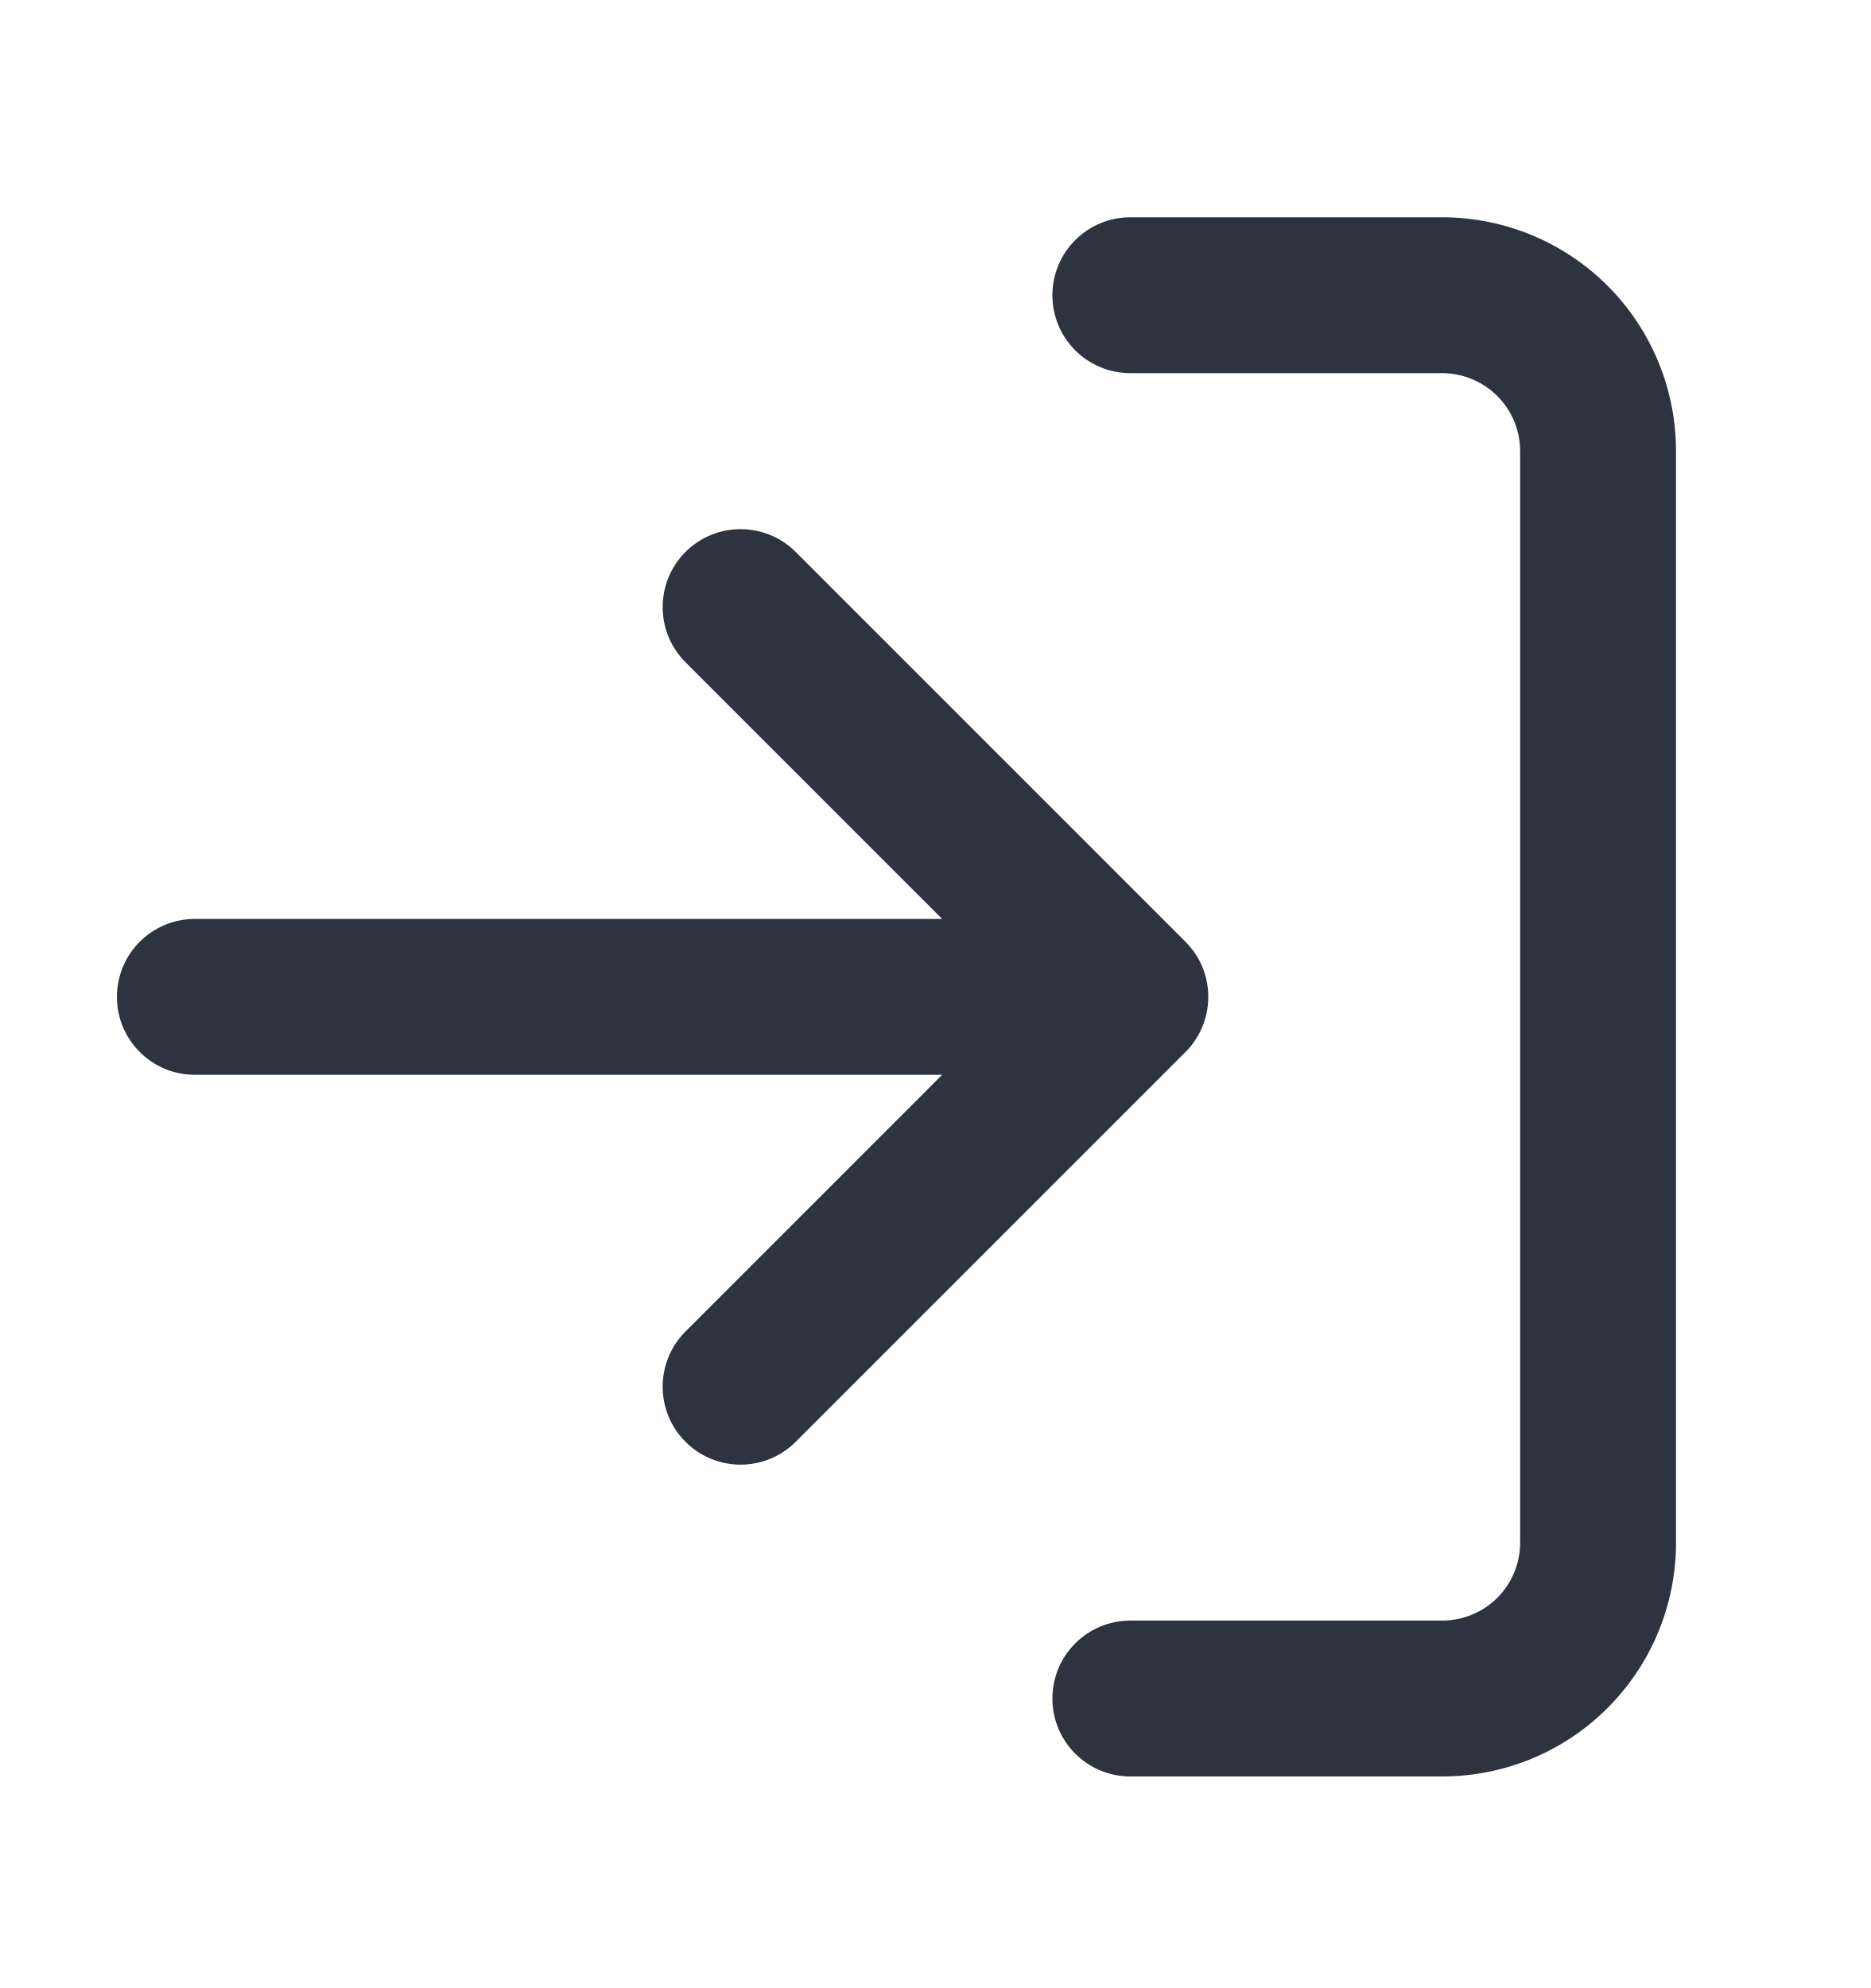
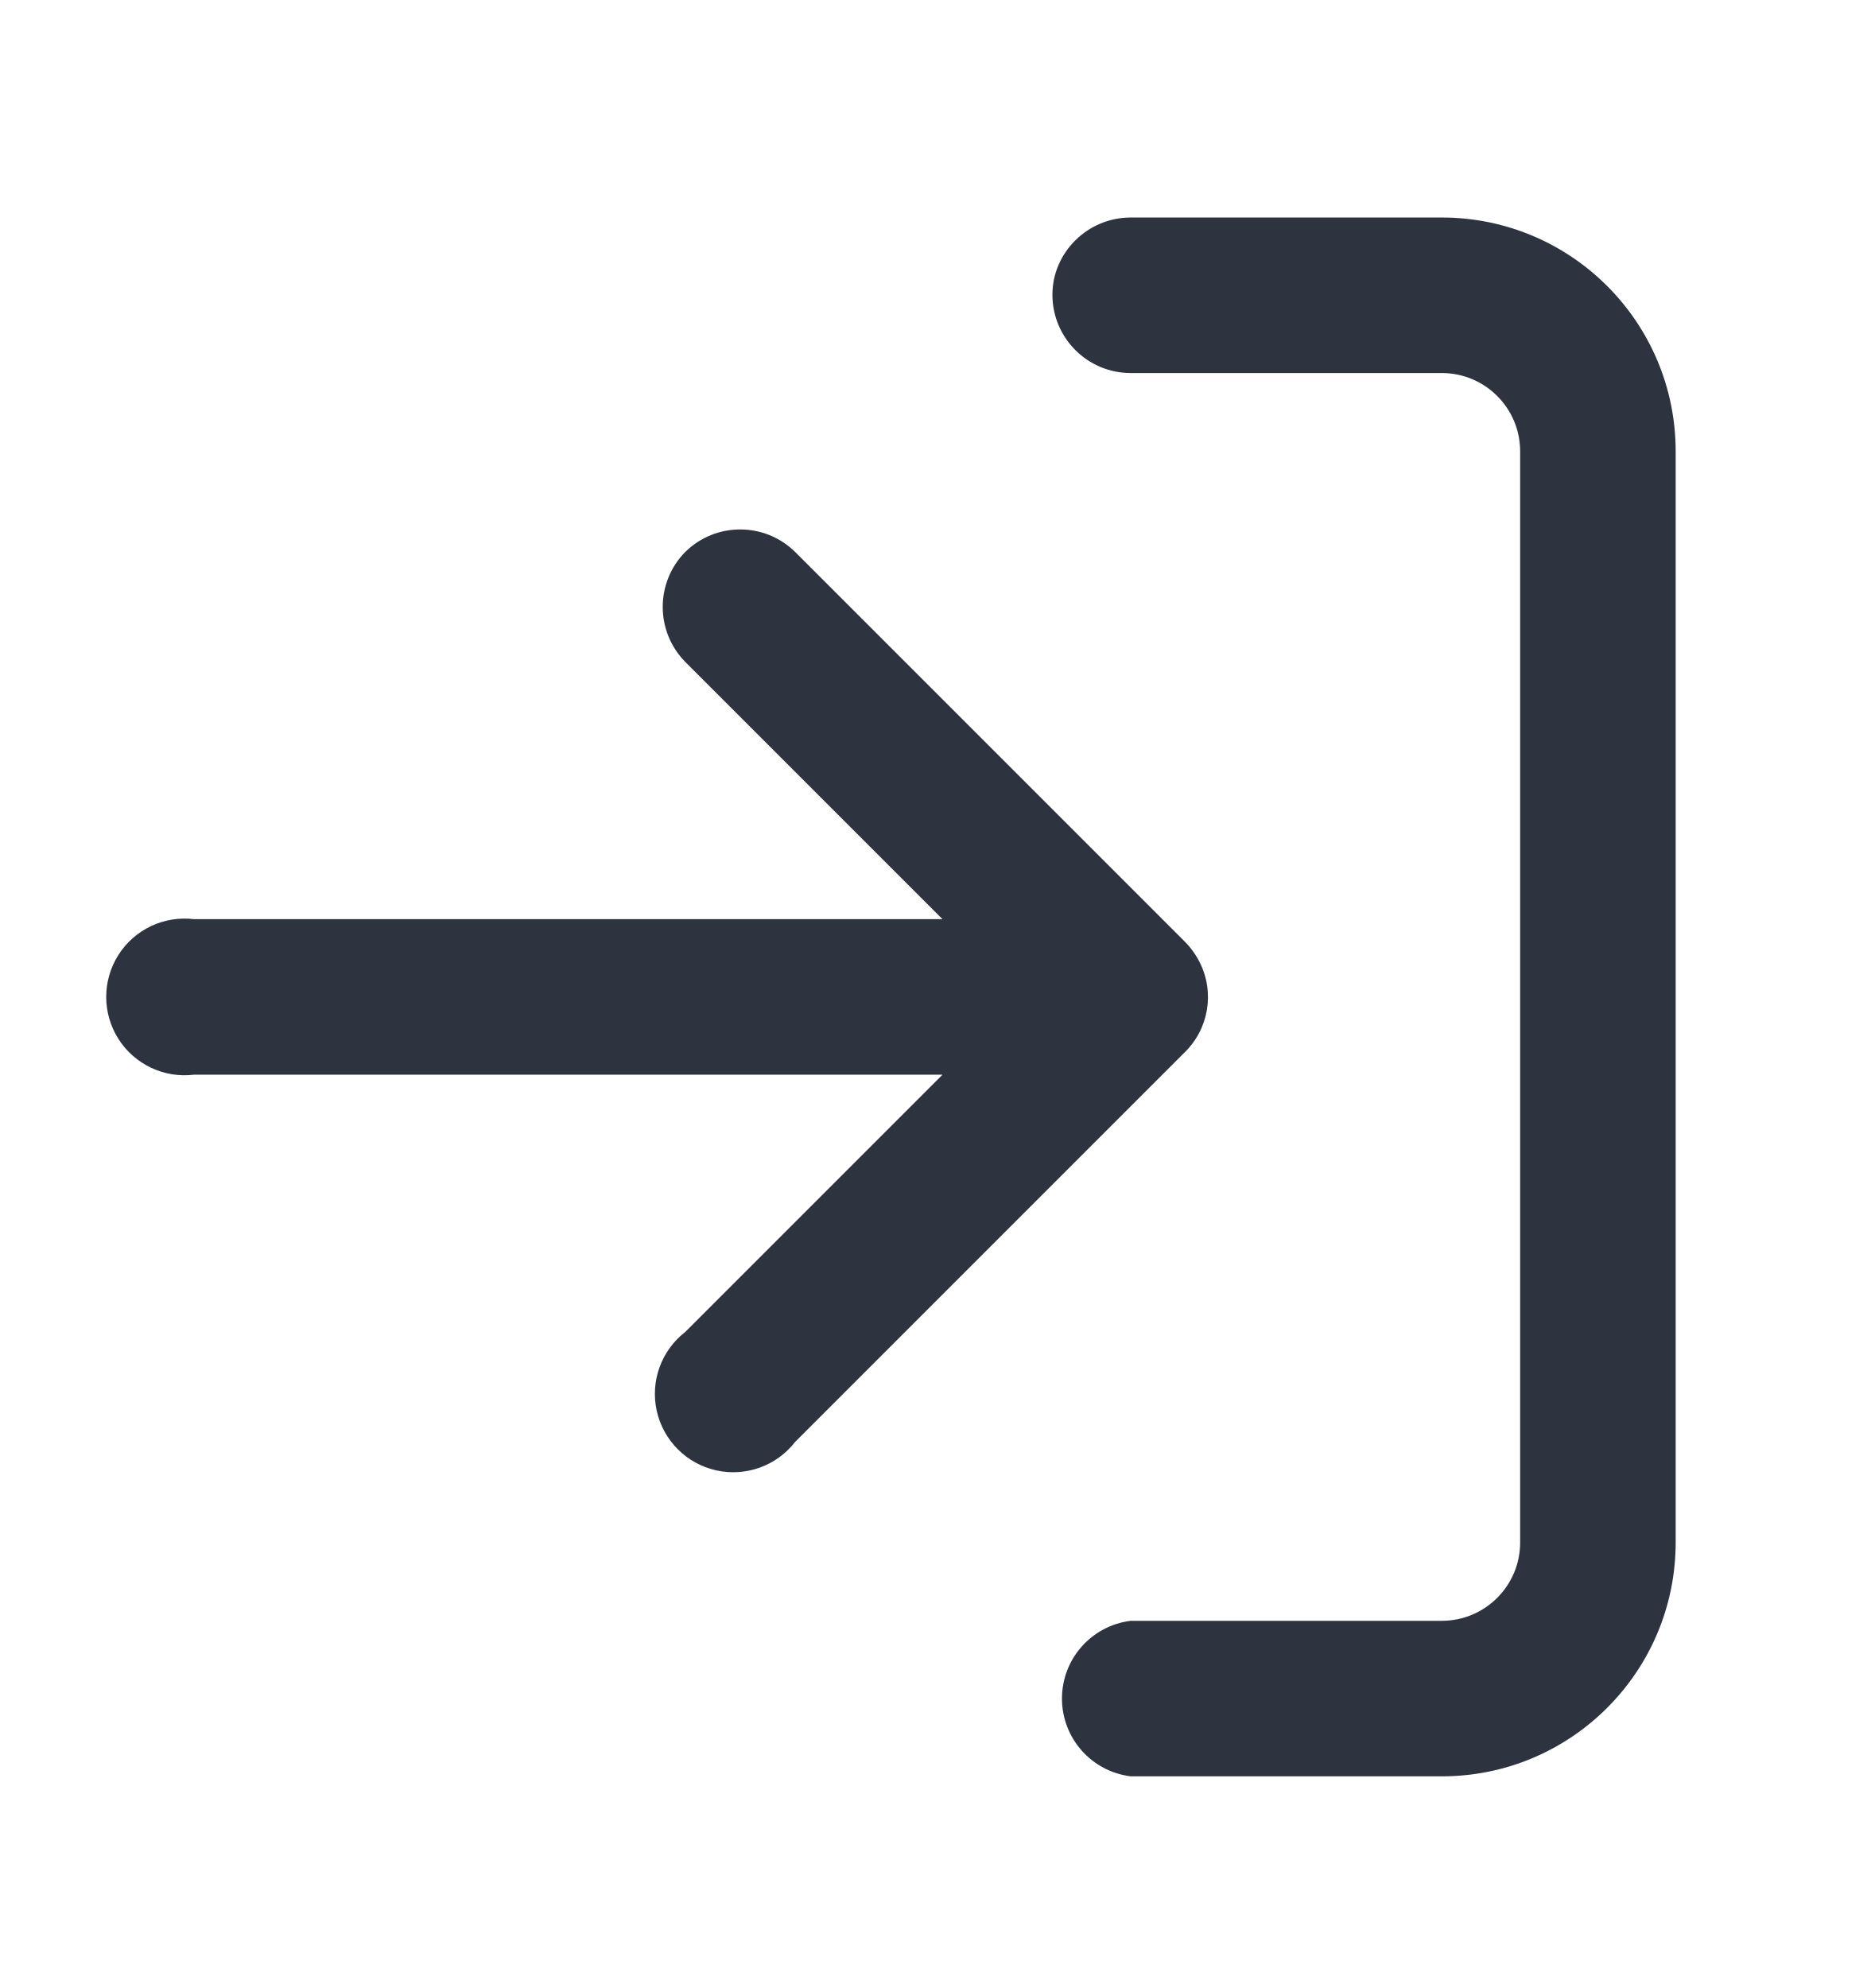
- <svg xmlns="http://www.w3.org/2000/svg" width="16" height="17" viewBox="0 0 16 17" fill="none">
-   <path fill-rule="evenodd" clip-rule="evenodd" d="M9 2.525C9 2.156 9.298 1.858 9.667 1.858H12.333C12.864 1.858 13.373 2.069 13.748 2.444C14.123 2.819 14.333 3.328 14.333 3.858V13.191C14.333 13.722 14.123 14.23 13.748 14.605C13.373 14.981 12.864 15.191 12.333 15.191H9.667C9.298 15.191 9 14.893 9 14.525C9 14.156 9.298 13.858 9.667 13.858H12.333C12.51 13.858 12.68 13.788 12.805 13.663C12.93 13.538 13 13.368 13 13.191V3.858C13 3.681 12.93 3.512 12.805 3.387C12.68 3.262 12.51 3.191 12.333 3.191H9.667C9.298 3.191 9 2.893 9 2.525ZM5.862 4.72C6.122 4.46 6.544 4.46 6.805 4.72L10.134 8.049C10.151 8.066 10.167 8.084 10.182 8.102C10.214 8.141 10.241 8.182 10.263 8.226C10.308 8.316 10.333 8.417 10.333 8.525C10.333 8.633 10.307 8.736 10.261 8.826C10.241 8.866 10.216 8.905 10.188 8.941C10.171 8.962 10.153 8.982 10.133 9.001L6.805 12.329C6.544 12.59 6.122 12.59 5.862 12.329C5.602 12.069 5.602 11.647 5.862 11.386L8.057 9.191H1.667C1.298 9.191 1 8.893 1 8.525C1 8.156 1.298 7.858 1.667 7.858H8.057L5.862 5.663C5.602 5.402 5.602 4.98 5.862 4.72Z" fill="#2D3440" />
+ <svg xmlns="http://www.w3.org/2000/svg" width="16" height="17" fill="none">
+   <path fill-rule="evenodd" clip-rule="evenodd" d="M9 2.52c0-.36.3-.66.67-.66h2.66a2 2 0 0 1 2 2v9.33a2 2 0 0 1-2 2H9.67a.67.67 0 0 1 0-1.33h2.66a.67.67 0 0 0 .67-.67V3.86a.67.67 0 0 0-.67-.67H9.67A.67.67 0 0 1 9 2.52Zm-3.14 2.2a.67.67 0 0 1 .94 0l3.33 3.33a.69.69 0 0 1 .13.18.66.66 0 0 1-.13.77L6.8 12.33a.67.67 0 1 1-.94-.94l2.2-2.2h-6.4a.67.67 0 1 1 0-1.33h6.4l-2.2-2.2a.67.67 0 0 1 0-.94Z" fill="#2D3440" />
</svg>
